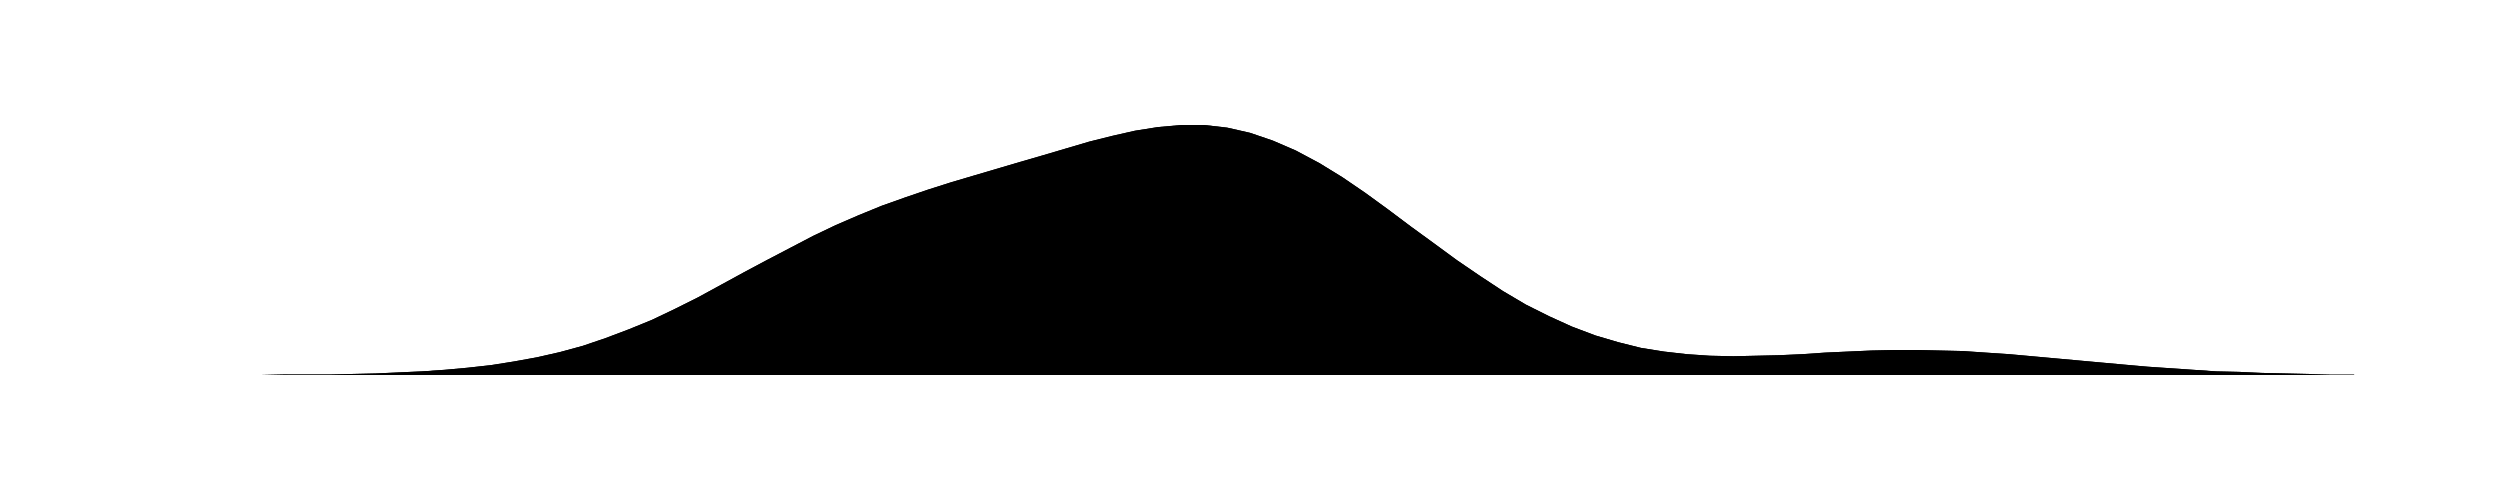
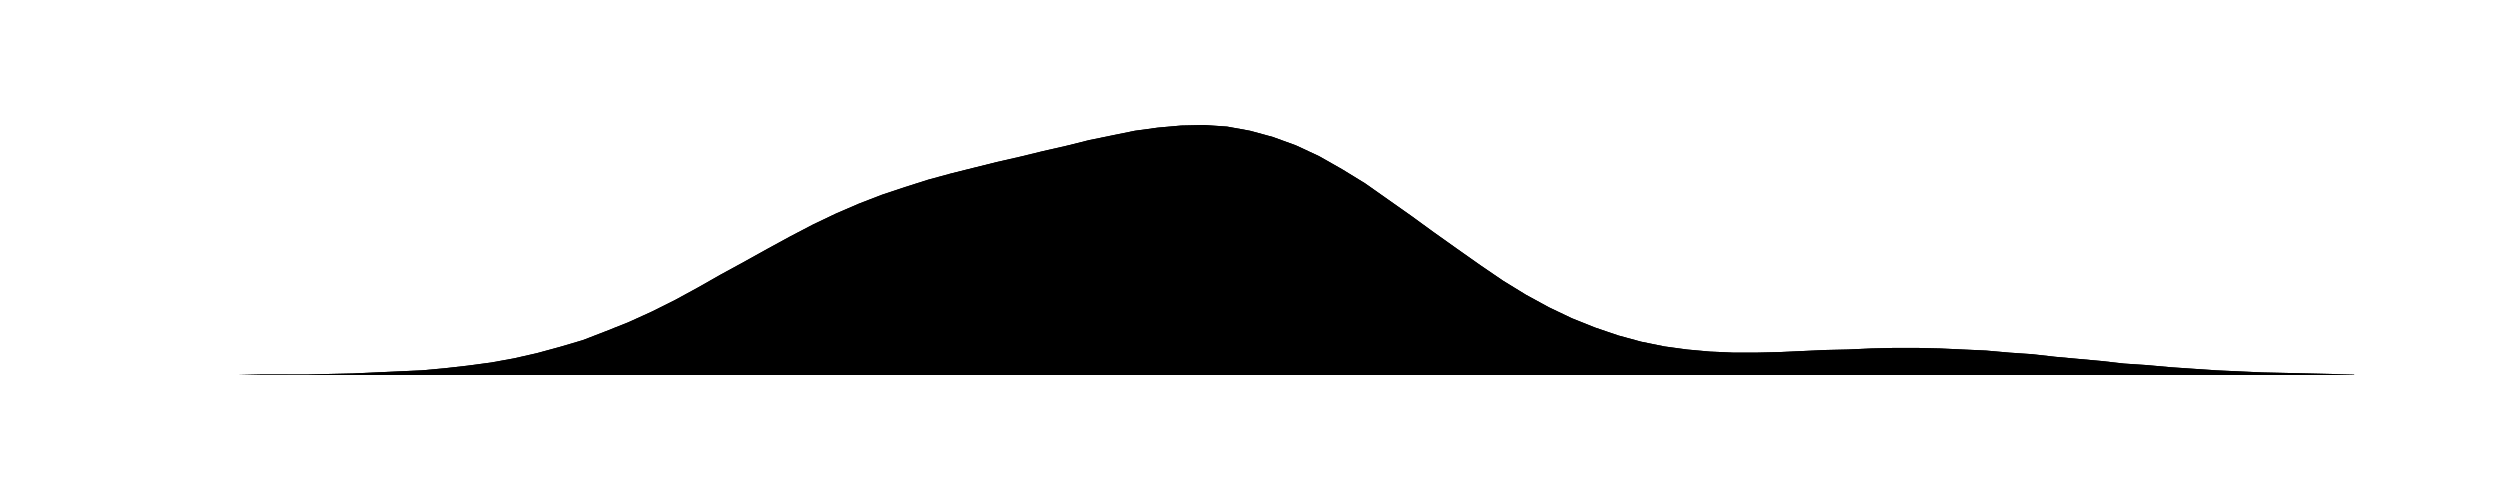
<svg xmlns="http://www.w3.org/2000/svg" viewBox="0 0 480 96">
-   <path id="a" d="M28.0 72.0L32.4 72.0L36.8 72.0L41.3 72.0L45.7 72.0L50.1 72.0L54.5 71.9L58.9 71.9L63.3 71.9L67.8 71.8L72.2 71.7L76.6 71.5L81.0 71.3L85.4 71.0L89.8 70.6L94.3 70.1L98.7 69.4L103.1 68.6L107.5 67.6L111.9 66.4L116.3 64.9L120.8 63.2L125.2 61.4L129.6 59.3L134.0 57.1L138.4 54.7L142.8 52.3L147.3 49.9L151.7 47.6L156.1 45.3L160.5 43.2L164.9 41.3L169.3 39.5L173.8 37.9L178.2 36.4L182.6 35.0L187.0 33.7L191.4 32.4L195.8 31.1L200.3 29.8L204.7 28.5L209.1 27.2L213.5 26.1L217.9 25.1L222.3 24.4L226.8 24.0L231.2 24.0L235.6 24.5L240.0 25.5L244.4 27.0L248.8 28.9L253.3 31.3L257.7 34.0L262.1 37.0L266.5 40.2L270.9 43.5L275.3 46.7L279.8 50.0L284.2 53.0L288.6 55.9L293.0 58.5L297.4 60.7L301.8 62.7L306.3 64.4L310.7 65.7L315.1 66.8L319.5 67.5L323.9 68.0L328.3 68.3L332.8 68.4L337.2 68.3L341.6 68.2L346.0 68.0L350.4 67.7L354.8 67.5L359.3 67.3L363.7 67.2L368.1 67.2L372.5 67.3L376.9 67.4L381.3 67.7L385.8 68.0L390.2 68.4L394.6 68.8L399.0 69.2L403.4 69.6L407.8 70.0L412.3 70.4L416.7 70.7L421.1 71.0L425.5 71.3L429.9 71.4L434.3 71.6L438.8 71.7L443.2 71.8L447.6 71.9L452.0 71.9V72H28.0Z" />
-   <path id="t" d="M28.0 72.0L32.4 72.0L36.8 72.0L41.3 72.0L45.7 72.0L50.1 72.0L54.5 71.9L58.9 71.9L63.3 71.9L67.8 71.8L72.2 71.7L76.6 71.5L81.0 71.3L85.4 71.0L89.8 70.6L94.3 70.1L98.7 69.4L103.1 68.6L107.5 67.6L111.9 66.4L116.3 64.9L120.8 63.2L125.2 61.4L129.6 59.3L134.0 57.1L138.4 54.7L142.8 52.3L147.3 49.9L151.7 47.6L156.1 45.3L160.5 43.2L164.9 41.3L169.3 39.5L173.8 37.9L178.2 36.4L182.6 35.0L187.0 33.7L191.4 32.4L195.8 31.1L200.3 29.8L204.7 28.5L209.1 27.2L213.5 26.1L217.9 25.1L222.3 24.4L226.8 24.0L231.2 24.0L235.6 24.5L240.0 25.5L244.4 27.0L248.8 28.9L253.3 31.3L257.7 34.0L262.1 37.0L266.5 40.2L270.9 43.5L275.3 46.7L279.8 50.0L284.2 53.0L288.6 55.9L293.0 58.5L297.4 60.7L301.8 62.7L306.3 64.4L310.7 65.7L315.1 66.8L319.5 67.5L323.9 68.0L328.3 68.3L332.8 68.4L337.2 68.3L341.6 68.2L346.0 68.0L350.4 67.7L354.8 67.5L359.3 67.3L363.7 67.2L368.1 67.2L372.5 67.3L376.9 67.4L381.3 67.7L385.8 68.0L390.2 68.4L394.6 68.8L399.0 69.2L403.4 69.6L407.8 70.0L412.3 70.4L416.7 70.7L421.1 71.0L425.5 71.3L429.9 71.4L434.3 71.6L438.8 71.7L443.2 71.8L447.6 71.9L452.0 71.9" />
+   <path id="a" d="M28.0 72.0L32.4 72.0L36.8 72.0L41.3 72.0L45.7 72.0L50.1 71.9L54.5 71.9L58.9 71.9L63.3 71.8L67.8 71.7L72.2 71.5L76.6 71.3L81.0 71.1L85.4 70.7L89.8 70.2L94.3 69.6L98.7 68.8L103.1 67.8L107.5 66.6L111.9 65.3L116.3 63.6L120.8 61.8L125.2 59.8L129.6 57.6L134.0 55.2L138.4 52.7L142.8 50.3L147.3 47.8L151.7 45.4L156.1 43.1L160.5 41.0L164.9 39.1L169.3 37.4L173.8 35.9L178.2 34.5L182.6 33.3L187.0 32.2L191.4 31.1L195.8 30.1L200.3 29.0L204.7 28.0L209.1 26.9L213.5 26.0L217.9 25.1L222.3 24.5L226.8 24.1L231.2 24.0L235.6 24.3L240.0 25.1L244.4 26.3L248.8 27.9L253.3 30.0L257.7 32.5L262.1 35.2L266.5 38.3L270.9 41.4L275.3 44.6L279.8 47.8L284.2 50.9L288.6 53.9L293.0 56.6L297.4 59.0L301.8 61.1L306.3 62.9L310.7 64.4L315.1 65.6L319.5 66.5L323.9 67.1L328.3 67.5L332.8 67.7L337.2 67.7L341.6 67.6L346.0 67.4L350.4 67.2L354.8 67.1L359.3 66.9L363.7 66.8L368.1 66.8L372.5 66.9L376.9 67.1L381.3 67.3L385.8 67.7L390.2 68.0L394.6 68.5L399.0 68.9L403.4 69.3L407.8 69.8L412.3 70.1L416.7 70.5L421.1 70.8L425.5 71.1L429.9 71.3L434.3 71.5L438.8 71.6L443.2 71.7L447.6 71.8L452.0 71.9V72H28.0Z" />
+   <path id="t" d="M28.0 72.0L32.4 72.0L36.8 72.0L41.3 72.0L45.7 72.0L50.1 71.9L54.5 71.9L58.9 71.9L63.3 71.8L67.8 71.7L72.2 71.5L76.6 71.3L81.0 71.1L85.4 70.7L89.8 70.2L94.3 69.6L98.7 68.8L103.1 67.8L107.5 66.6L111.9 65.3L116.3 63.6L120.8 61.8L125.2 59.8L129.6 57.6L134.0 55.2L138.4 52.7L142.8 50.3L147.3 47.8L151.7 45.4L156.1 43.1L160.5 41.0L164.9 39.1L169.3 37.4L173.8 35.9L178.2 34.5L182.6 33.3L187.0 32.2L191.4 31.1L195.8 30.1L200.3 29.0L204.7 28.0L209.1 26.9L213.5 26.0L217.9 25.1L222.3 24.5L226.8 24.1L231.2 24.0L235.6 24.3L240.0 25.1L244.4 26.3L248.8 27.9L253.3 30.0L257.7 32.5L262.1 35.2L266.5 38.3L270.9 41.4L275.3 44.6L279.8 47.8L284.2 50.9L288.6 53.9L293.0 56.6L297.4 59.0L301.8 61.1L306.3 62.9L310.7 64.4L315.1 65.6L319.5 66.5L323.9 67.1L328.3 67.5L332.8 67.7L337.2 67.7L341.6 67.6L346.0 67.4L350.4 67.2L354.8 67.1L359.3 66.9L363.7 66.8L368.1 66.8L372.5 66.9L376.9 67.1L381.3 67.3L385.8 67.7L390.2 68.0L394.6 68.5L399.0 68.9L403.4 69.3L407.8 69.8L412.3 70.1L416.7 70.5L421.1 70.8L425.5 71.1L429.9 71.3L434.3 71.5L438.8 71.6L443.2 71.7L447.6 71.8L452.0 71.9" />
</svg>
